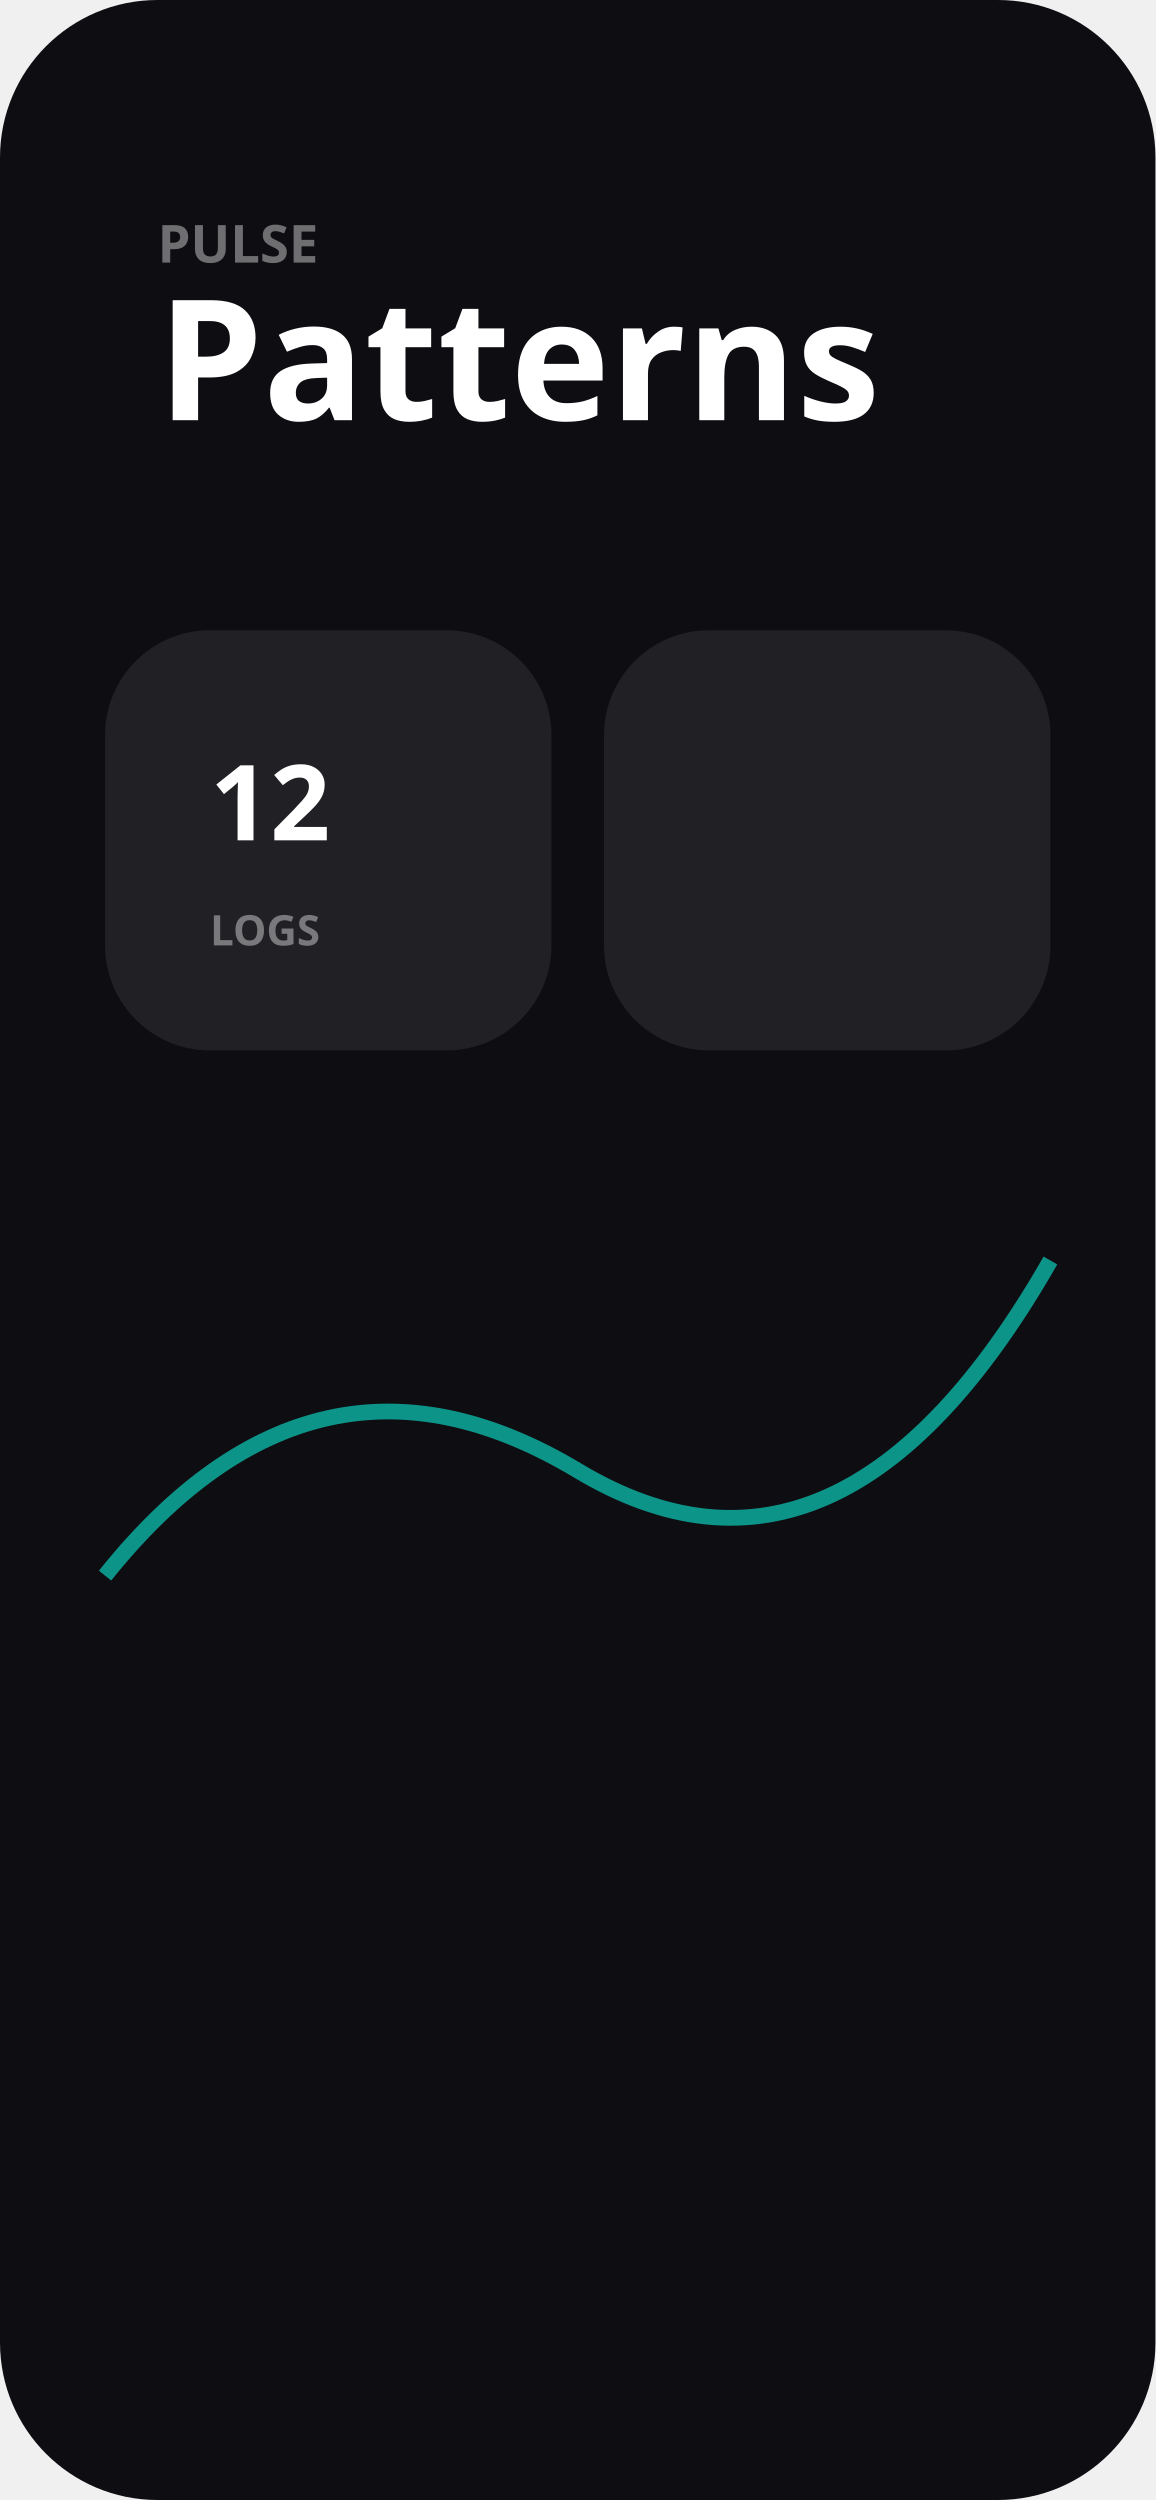
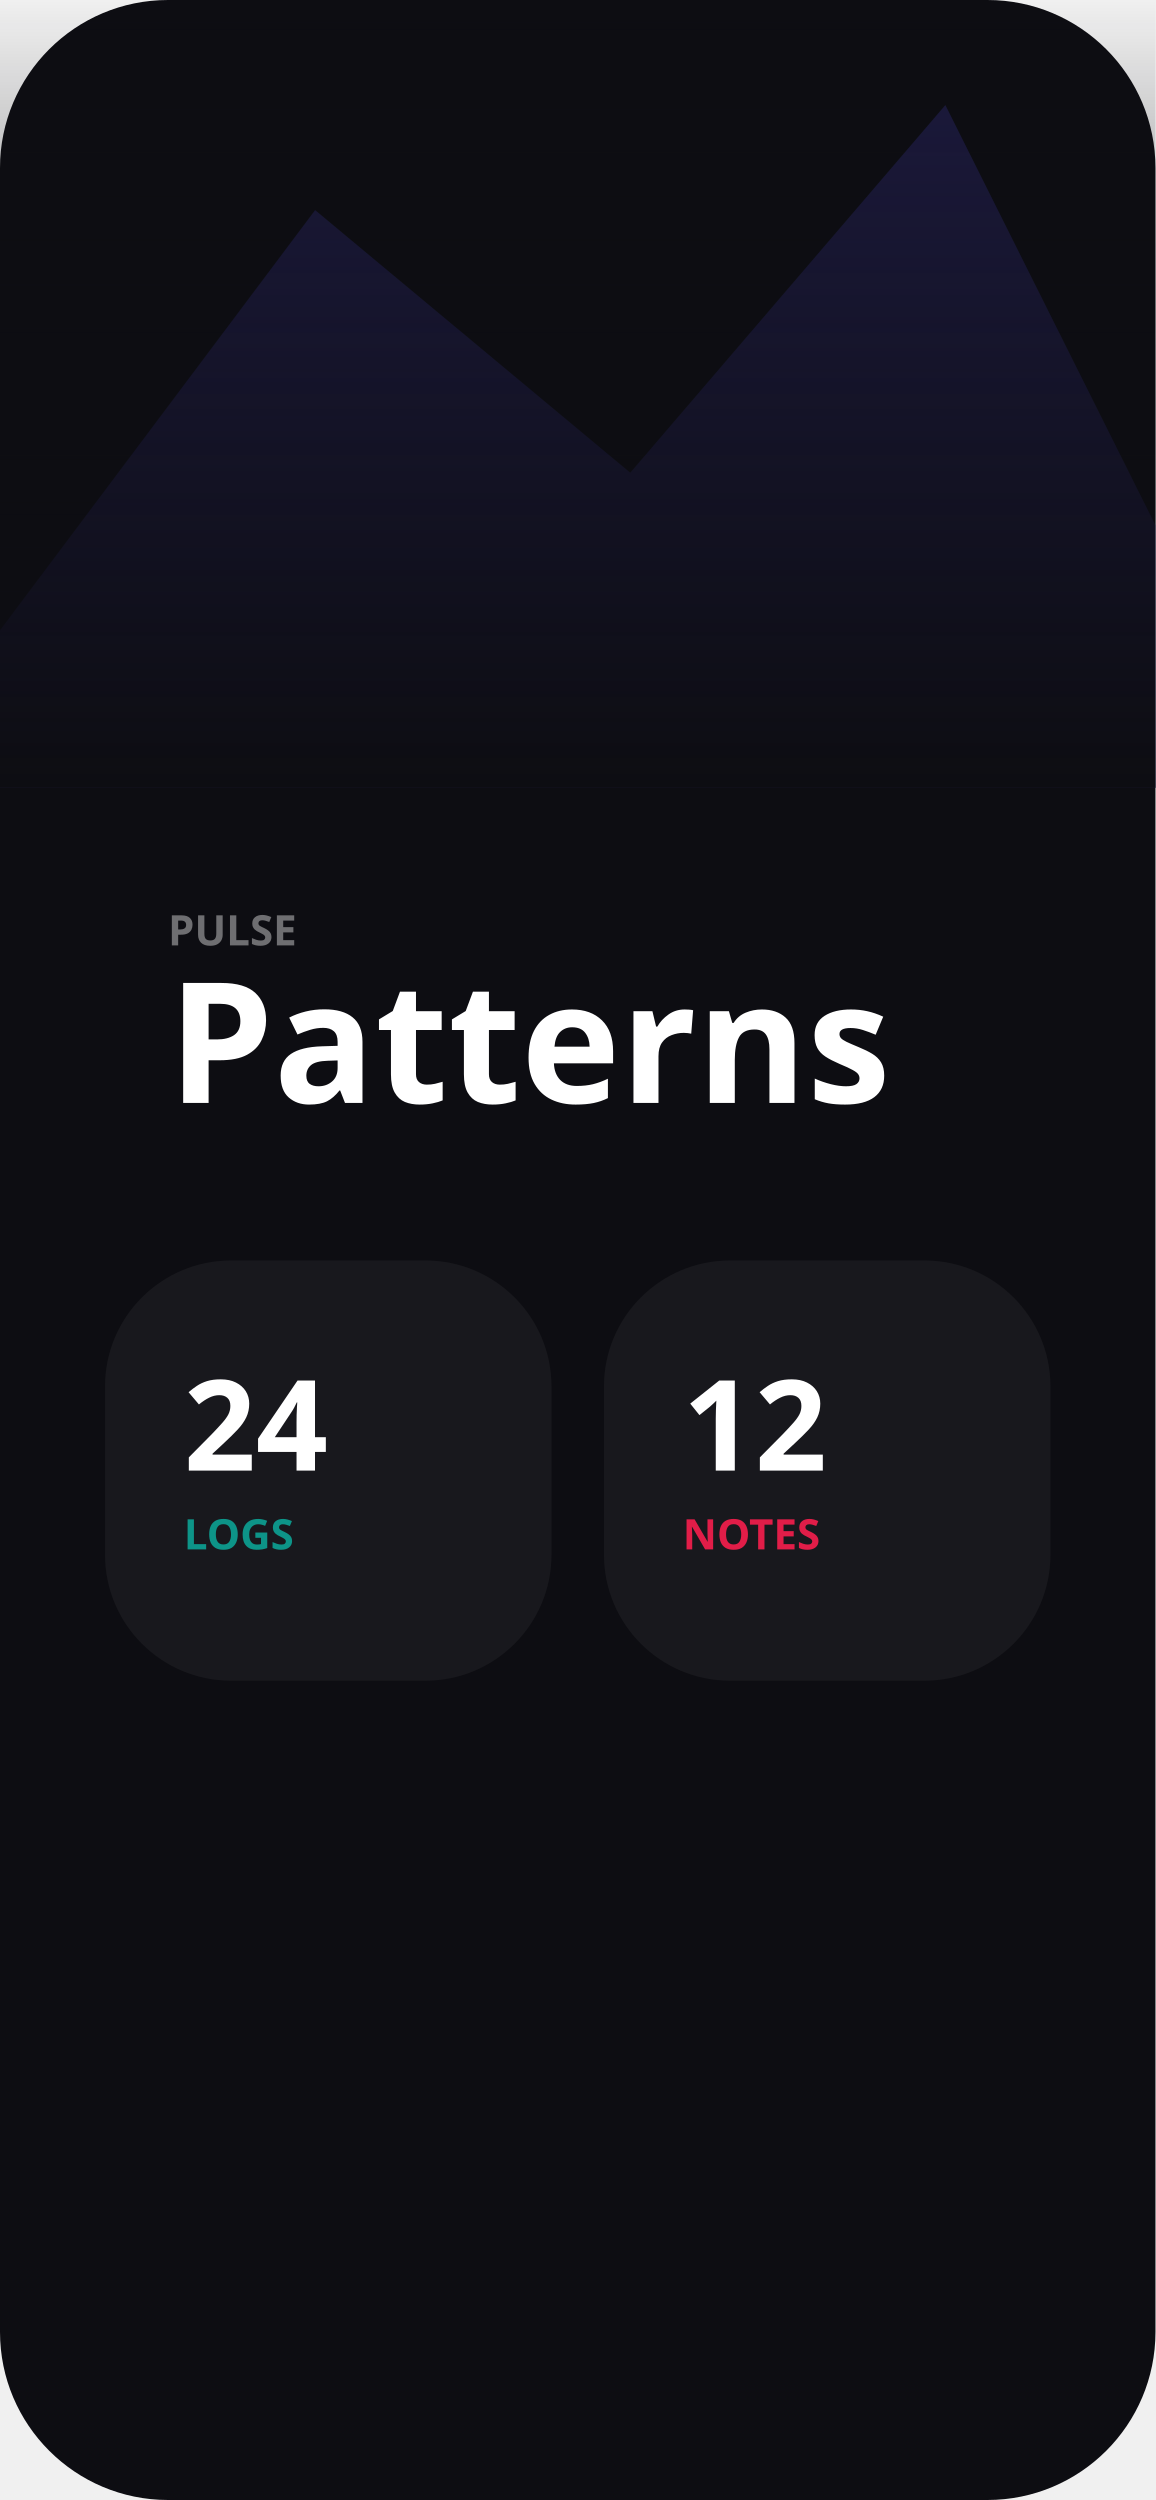
<svg xmlns="http://www.w3.org/2000/svg" width="220" height="476" viewBox="0 0 220 476" fill="none">
-   <rect width="220" height="476" rx="30" fill="#0D0D12" />
-   <path d="M20 300 Q 60 250 110 280 T 200 240" stroke="#0D9488" stroke-width="3" fill="none" />
-   <text x="30" y="50" font-family="sans-serif" font-size="10" font-weight="bold" fill="white" opacity="0.4">PULSE</text>
-   <text x="30" y="80" font-family="sans-serif" font-size="32" font-weight="900" fill="white">Patterns</text>
-   <rect x="20" y="120" width="85" height="80" rx="20" fill="white" opacity="0.08" />
-   <rect x="115" y="120" width="85" height="80" rx="20" fill="white" opacity="0.08" />
-   <text x="40" y="160" font-family="sans-serif" font-size="20" font-weight="bold" fill="white">12</text>
-   <text x="40" y="180" font-family="sans-serif" font-size="8" font-weight="bold" fill="white" opacity="0.4">LOGS</text>
+   <rect width="220" height="476" rx="32" fill="#0D0D12" />
+   <path d="M0 120 L60 40 L120 90 L180 20 L220 100 L220 150 L0 150 Z" fill="#312E81" opacity="0.4" />
+   <rect width="220" height="150" fill="url(#heroGrad)" />
+   <text x="32" y="180" font-family="sans-serif" font-size="8" font-weight="900" fill="white" opacity="0.4">PULSE</text>
+   <text x="32" y="210" font-family="sans-serif" font-size="32" font-weight="900" fill="white">Patterns</text>
+   <rect x="20" y="240" width="85" height="80" rx="24" fill="white" fill-opacity="0.05" />
+   <text x="35" y="280" font-family="sans-serif" font-size="24" font-weight="bold" fill="white">24</text>
+   <text x="35" y="295" font-family="sans-serif" font-size="8" font-weight="bold" fill="#0D9488">LOGS</text>
+   <rect x="115" y="240" width="85" height="80" rx="24" fill="white" fill-opacity="0.05" />
+   <text x="130" y="280" font-family="sans-serif" font-size="24" font-weight="bold" fill="white">12</text>
+   <text x="130" y="295" font-family="sans-serif" font-size="8" font-weight="bold" fill="#E11D48">NOTES</text>
+   <defs>
+     <linearGradient id="heroGrad" x1="110" y1="0" x2="110" y2="150" gradientUnits="userSpaceOnUse">
+       <stop stop-color="#0D0D12" stop-opacity="0" />
+       <stop offset="1" stop-color="#0D0D12" />
+     </linearGradient>
+   </defs>
</svg>
